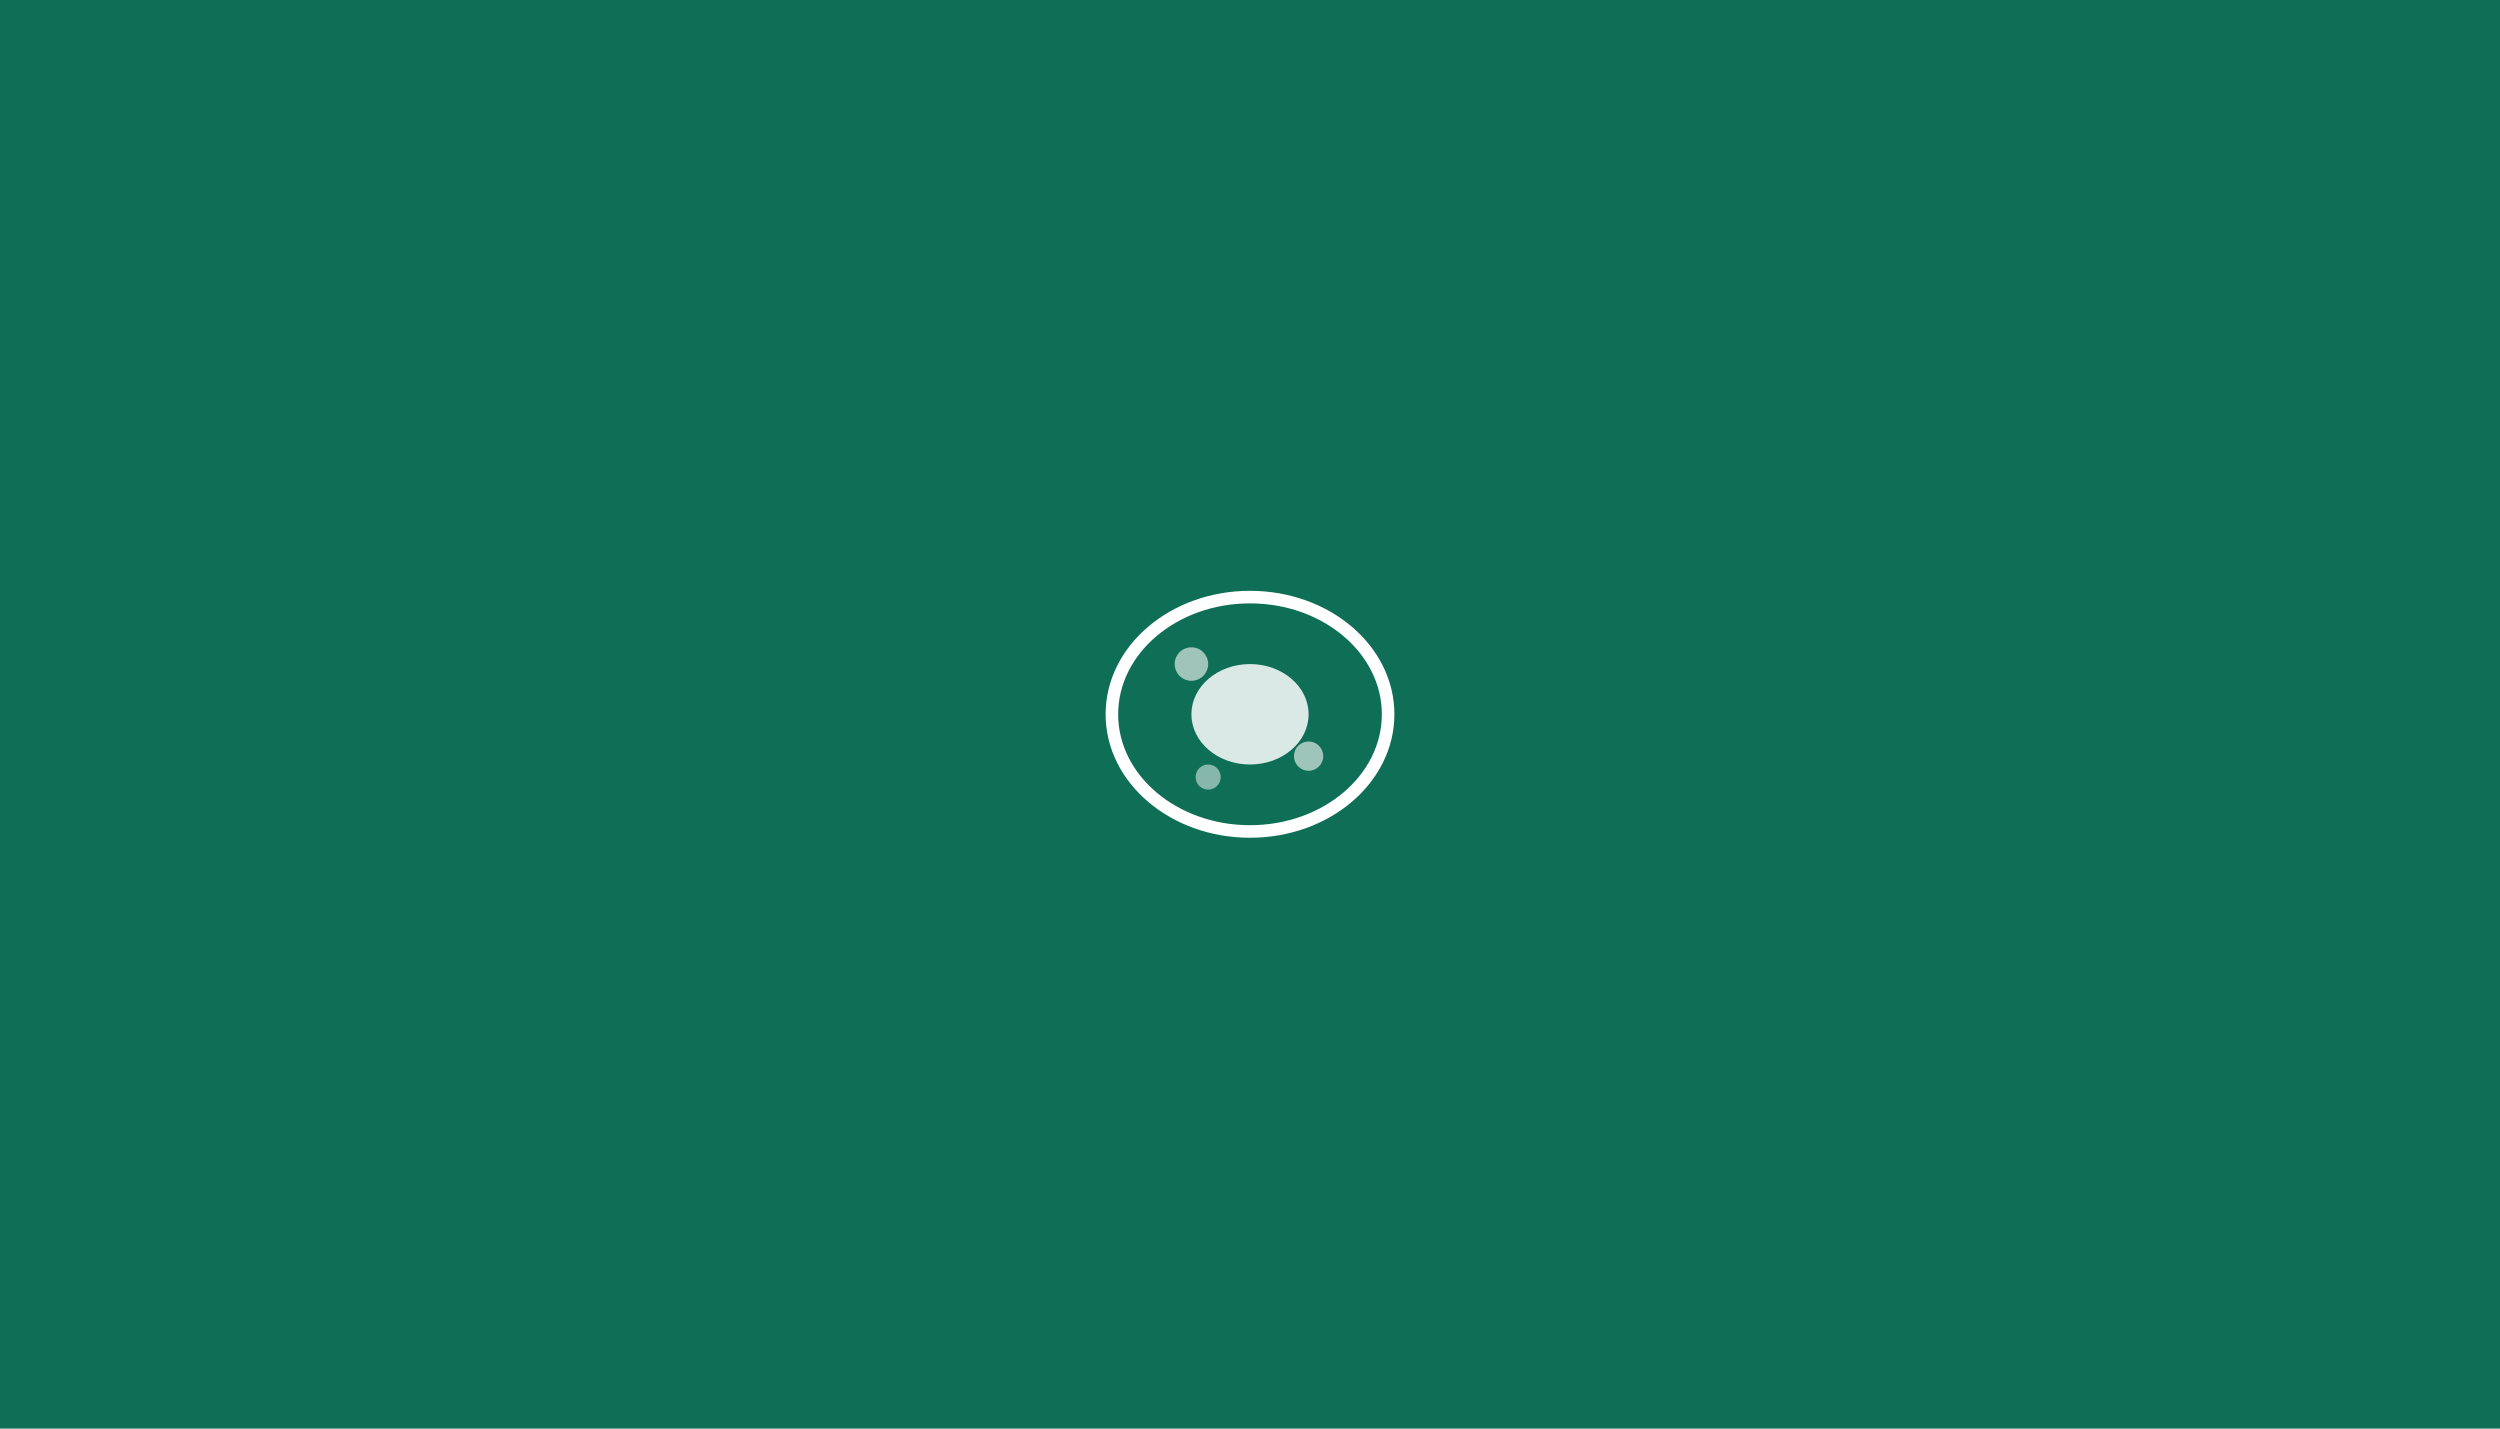
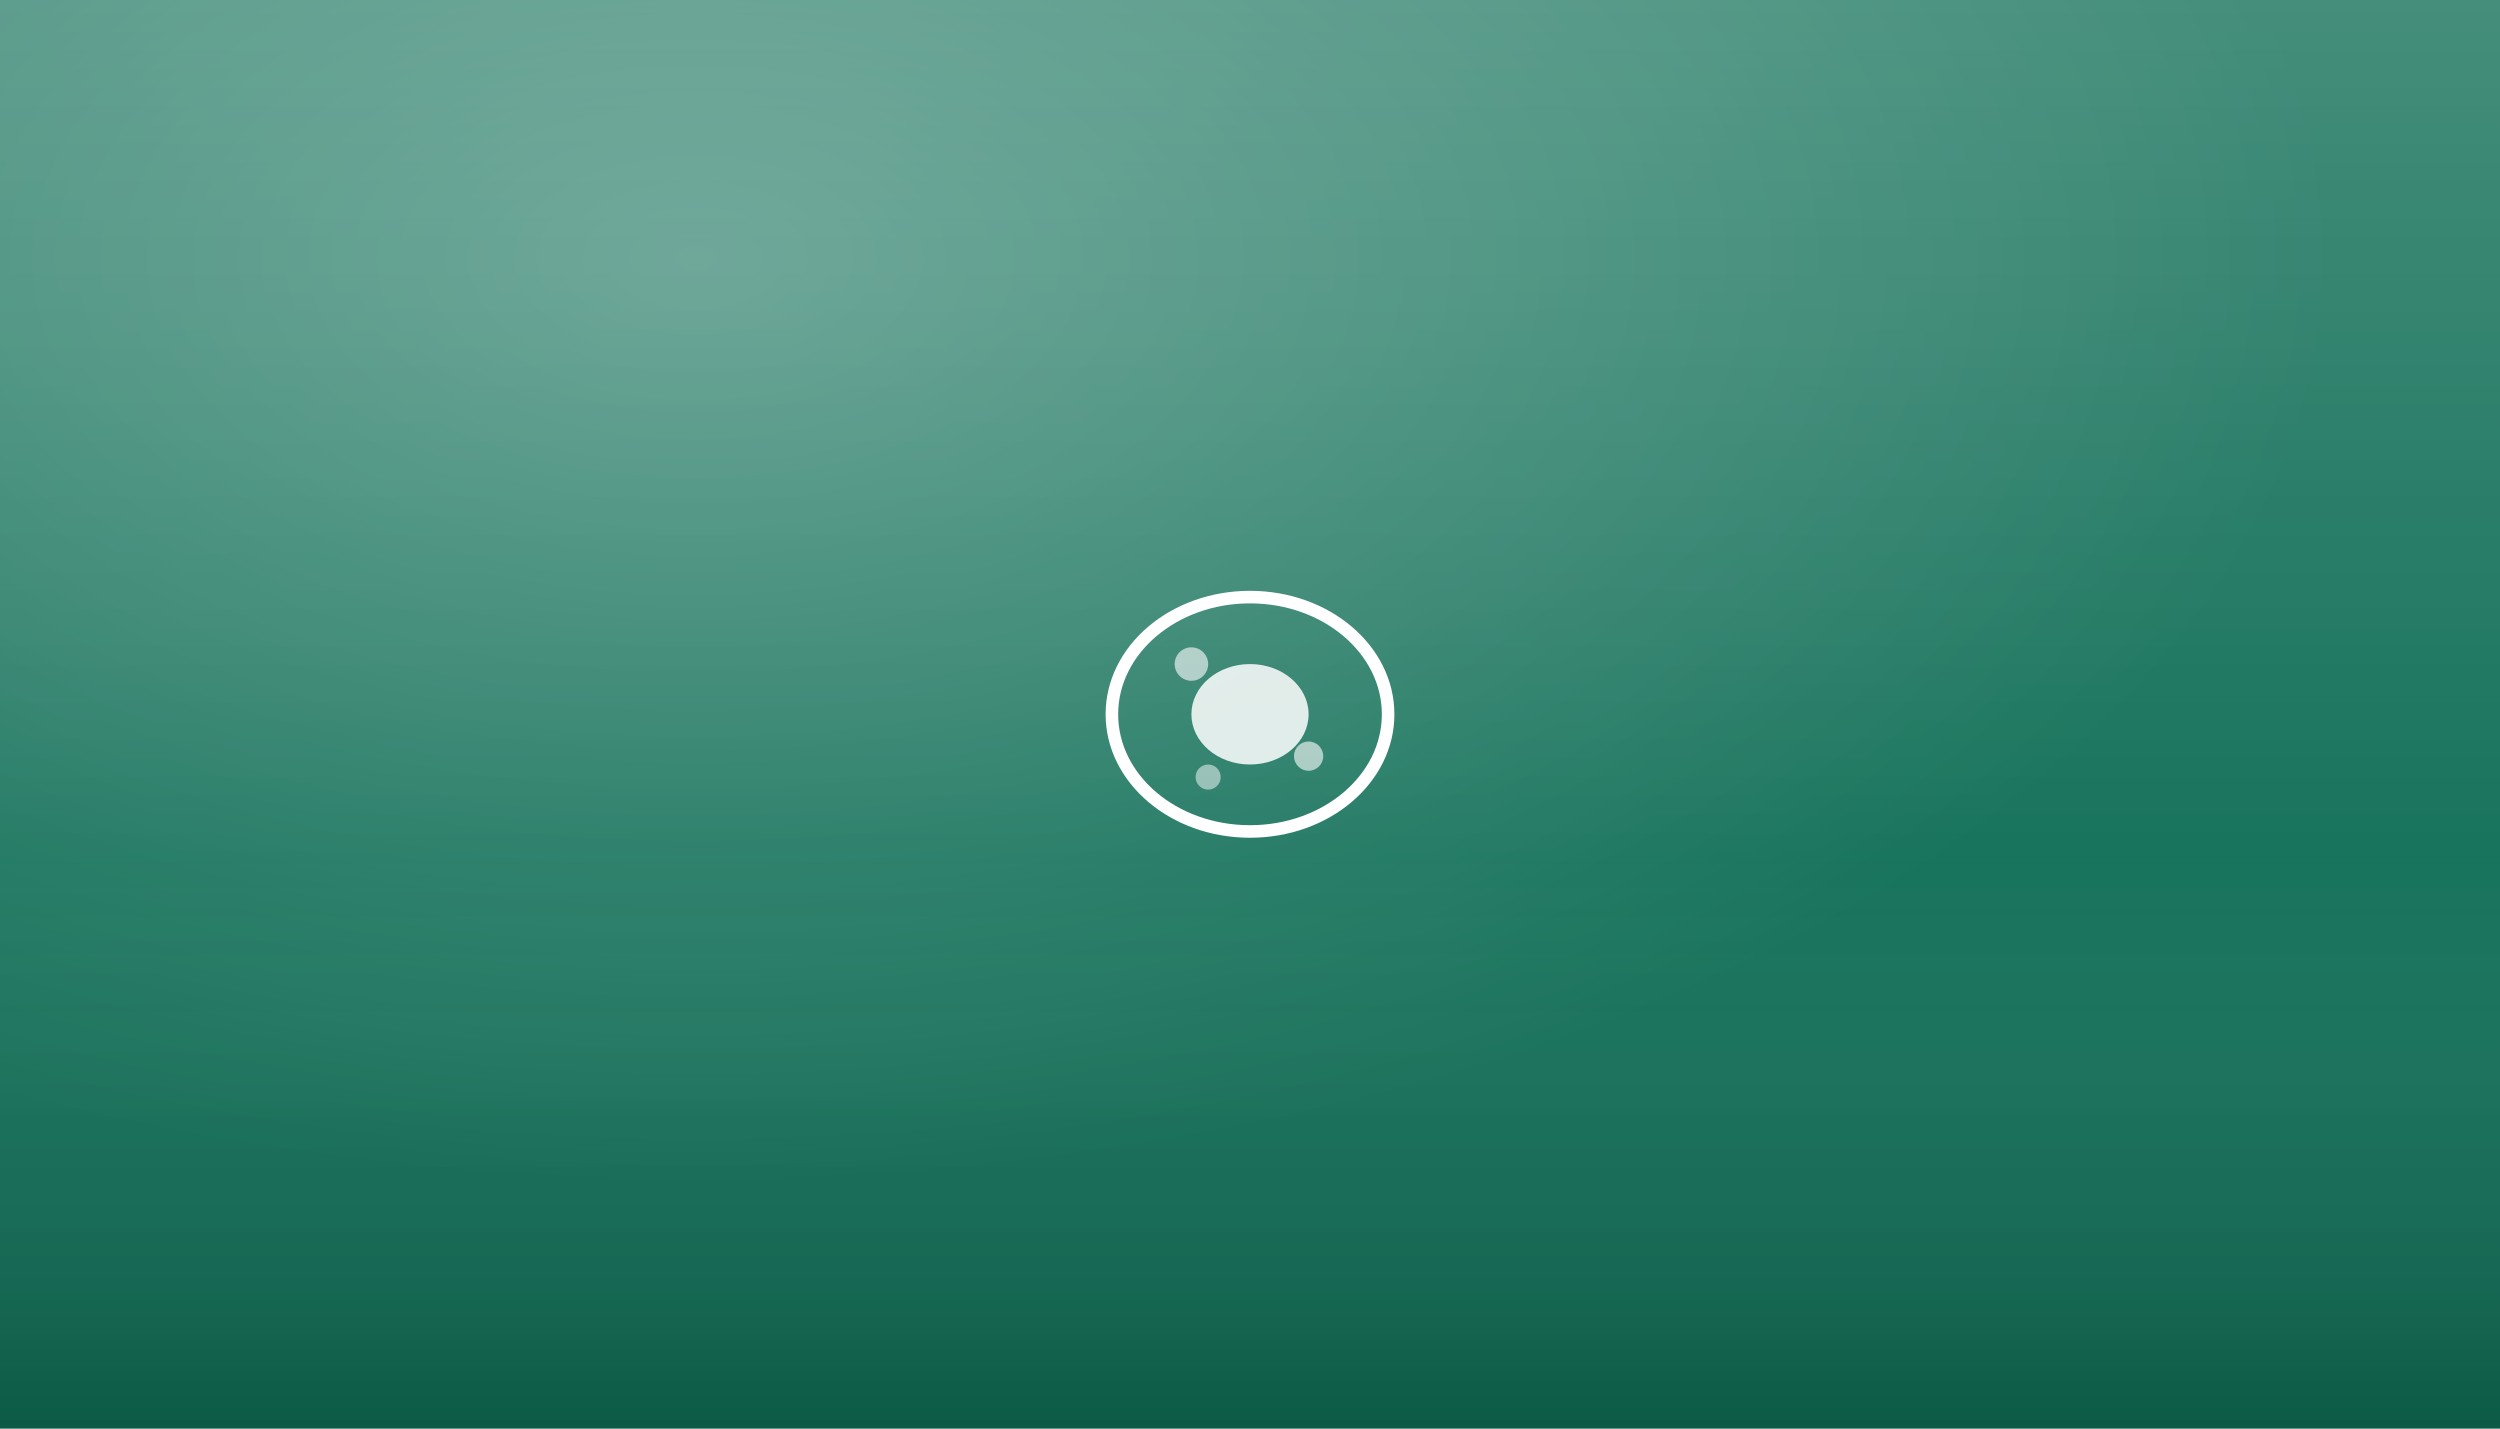
<svg xmlns="http://www.w3.org/2000/svg" viewBox="0 0 1792 1024" width="1792" height="1024">
+   <defs>
+     <linearGradient id="sheen" x1="0%" y1="0%" x2="0%" y2="100%">
+       <stop offset="0%" stop-color="white" stop-opacity="0.22" />
+       <stop offset="60%" stop-color="white" stop-opacity="0.04" />
+       <stop offset="100%" stop-color="black" stop-opacity="0.18" />
+     </linearGradient>
+     <radialGradient id="glow" cx="28%" cy="18%" r="65%">
+       <stop offset="0%" stop-color="white" stop-opacity="0.28" />
+       <stop offset="100%" stop-color="white" stop-opacity="0" />
+     </radialGradient>
+   </defs>
  <rect width="1792" height="1024" fill="#0F6E56" />
+   <rect width="1792" height="1024" fill="url(#sheen)" />
+   <rect width="1792" height="1024" fill="url(#glow)" />
  <g transform="translate(746,362) scale(3)">
    <ellipse cx="50" cy="50" rx="33" ry="28" fill="none" stroke="white" stroke-width="3" />
    <ellipse cx="50" cy="50" rx="14" ry="12" fill="white" opacity="0.85" />
    <circle cx="36" cy="38" r="4" fill="white" opacity="0.6" />
    <circle cx="64" cy="60" r="3.5" fill="white" opacity="0.6" />
    <circle cx="40" cy="65" r="3" fill="white" opacity="0.5" />
  </g>
</svg>
